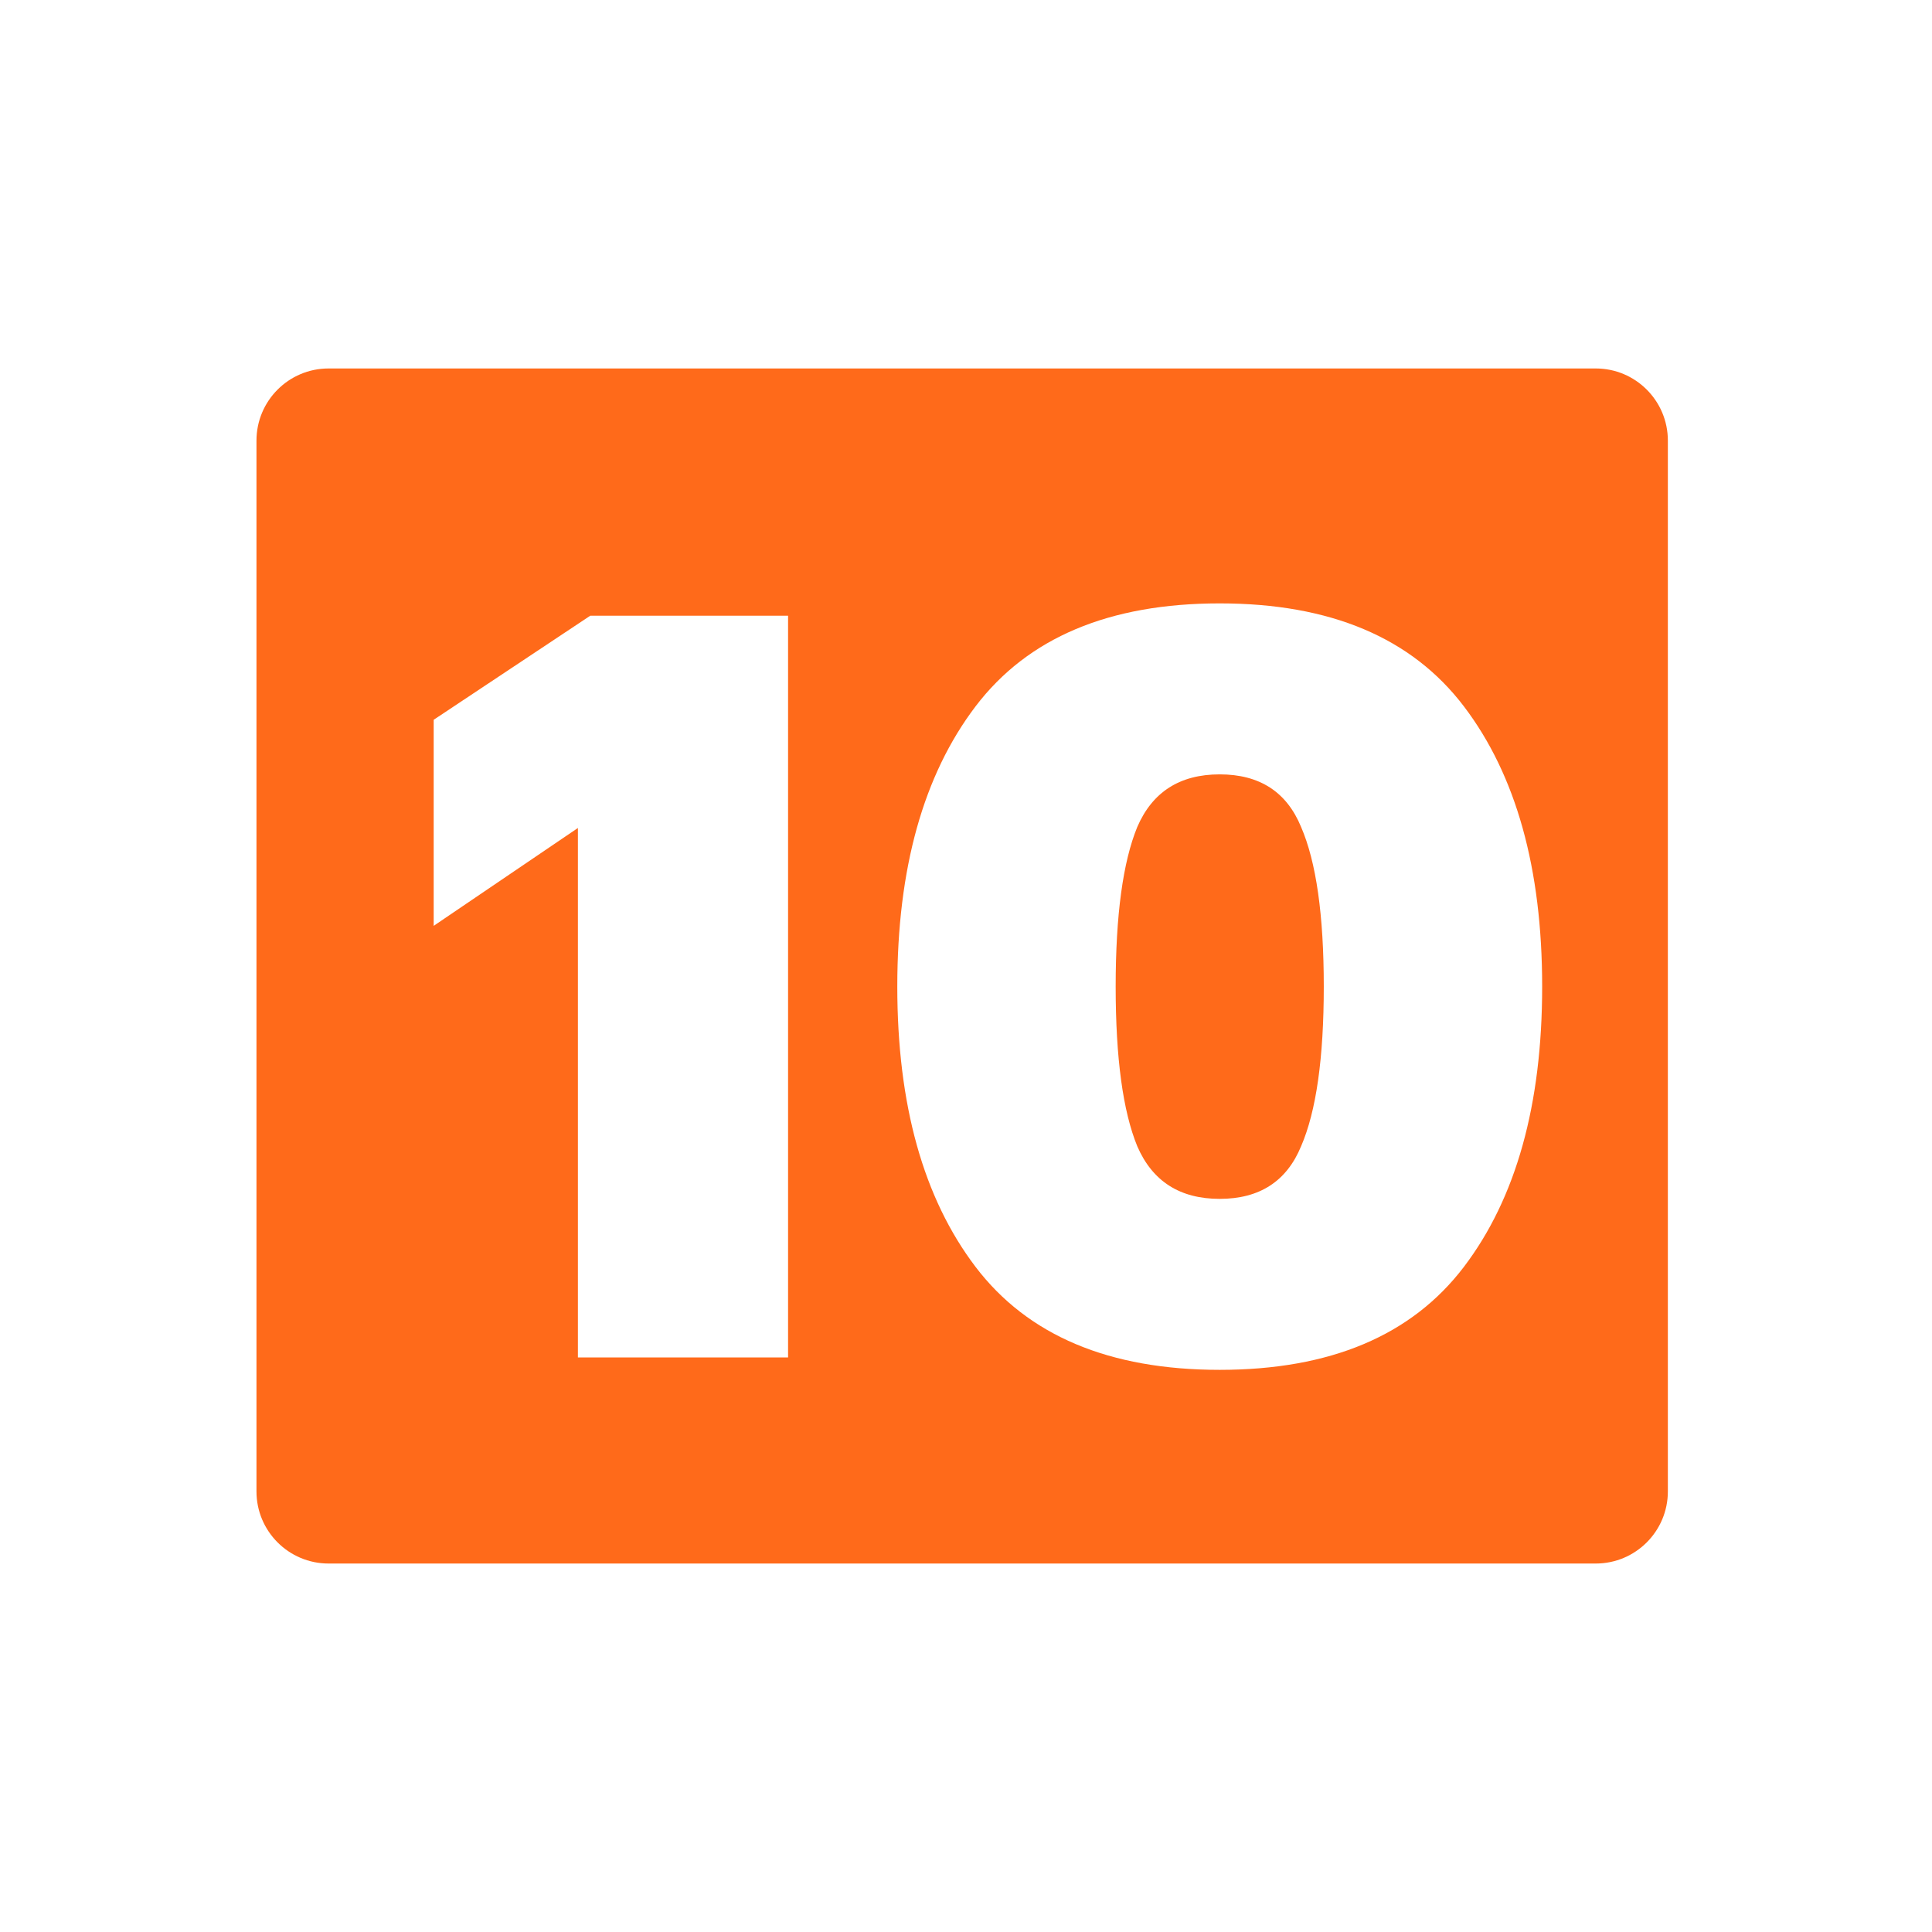
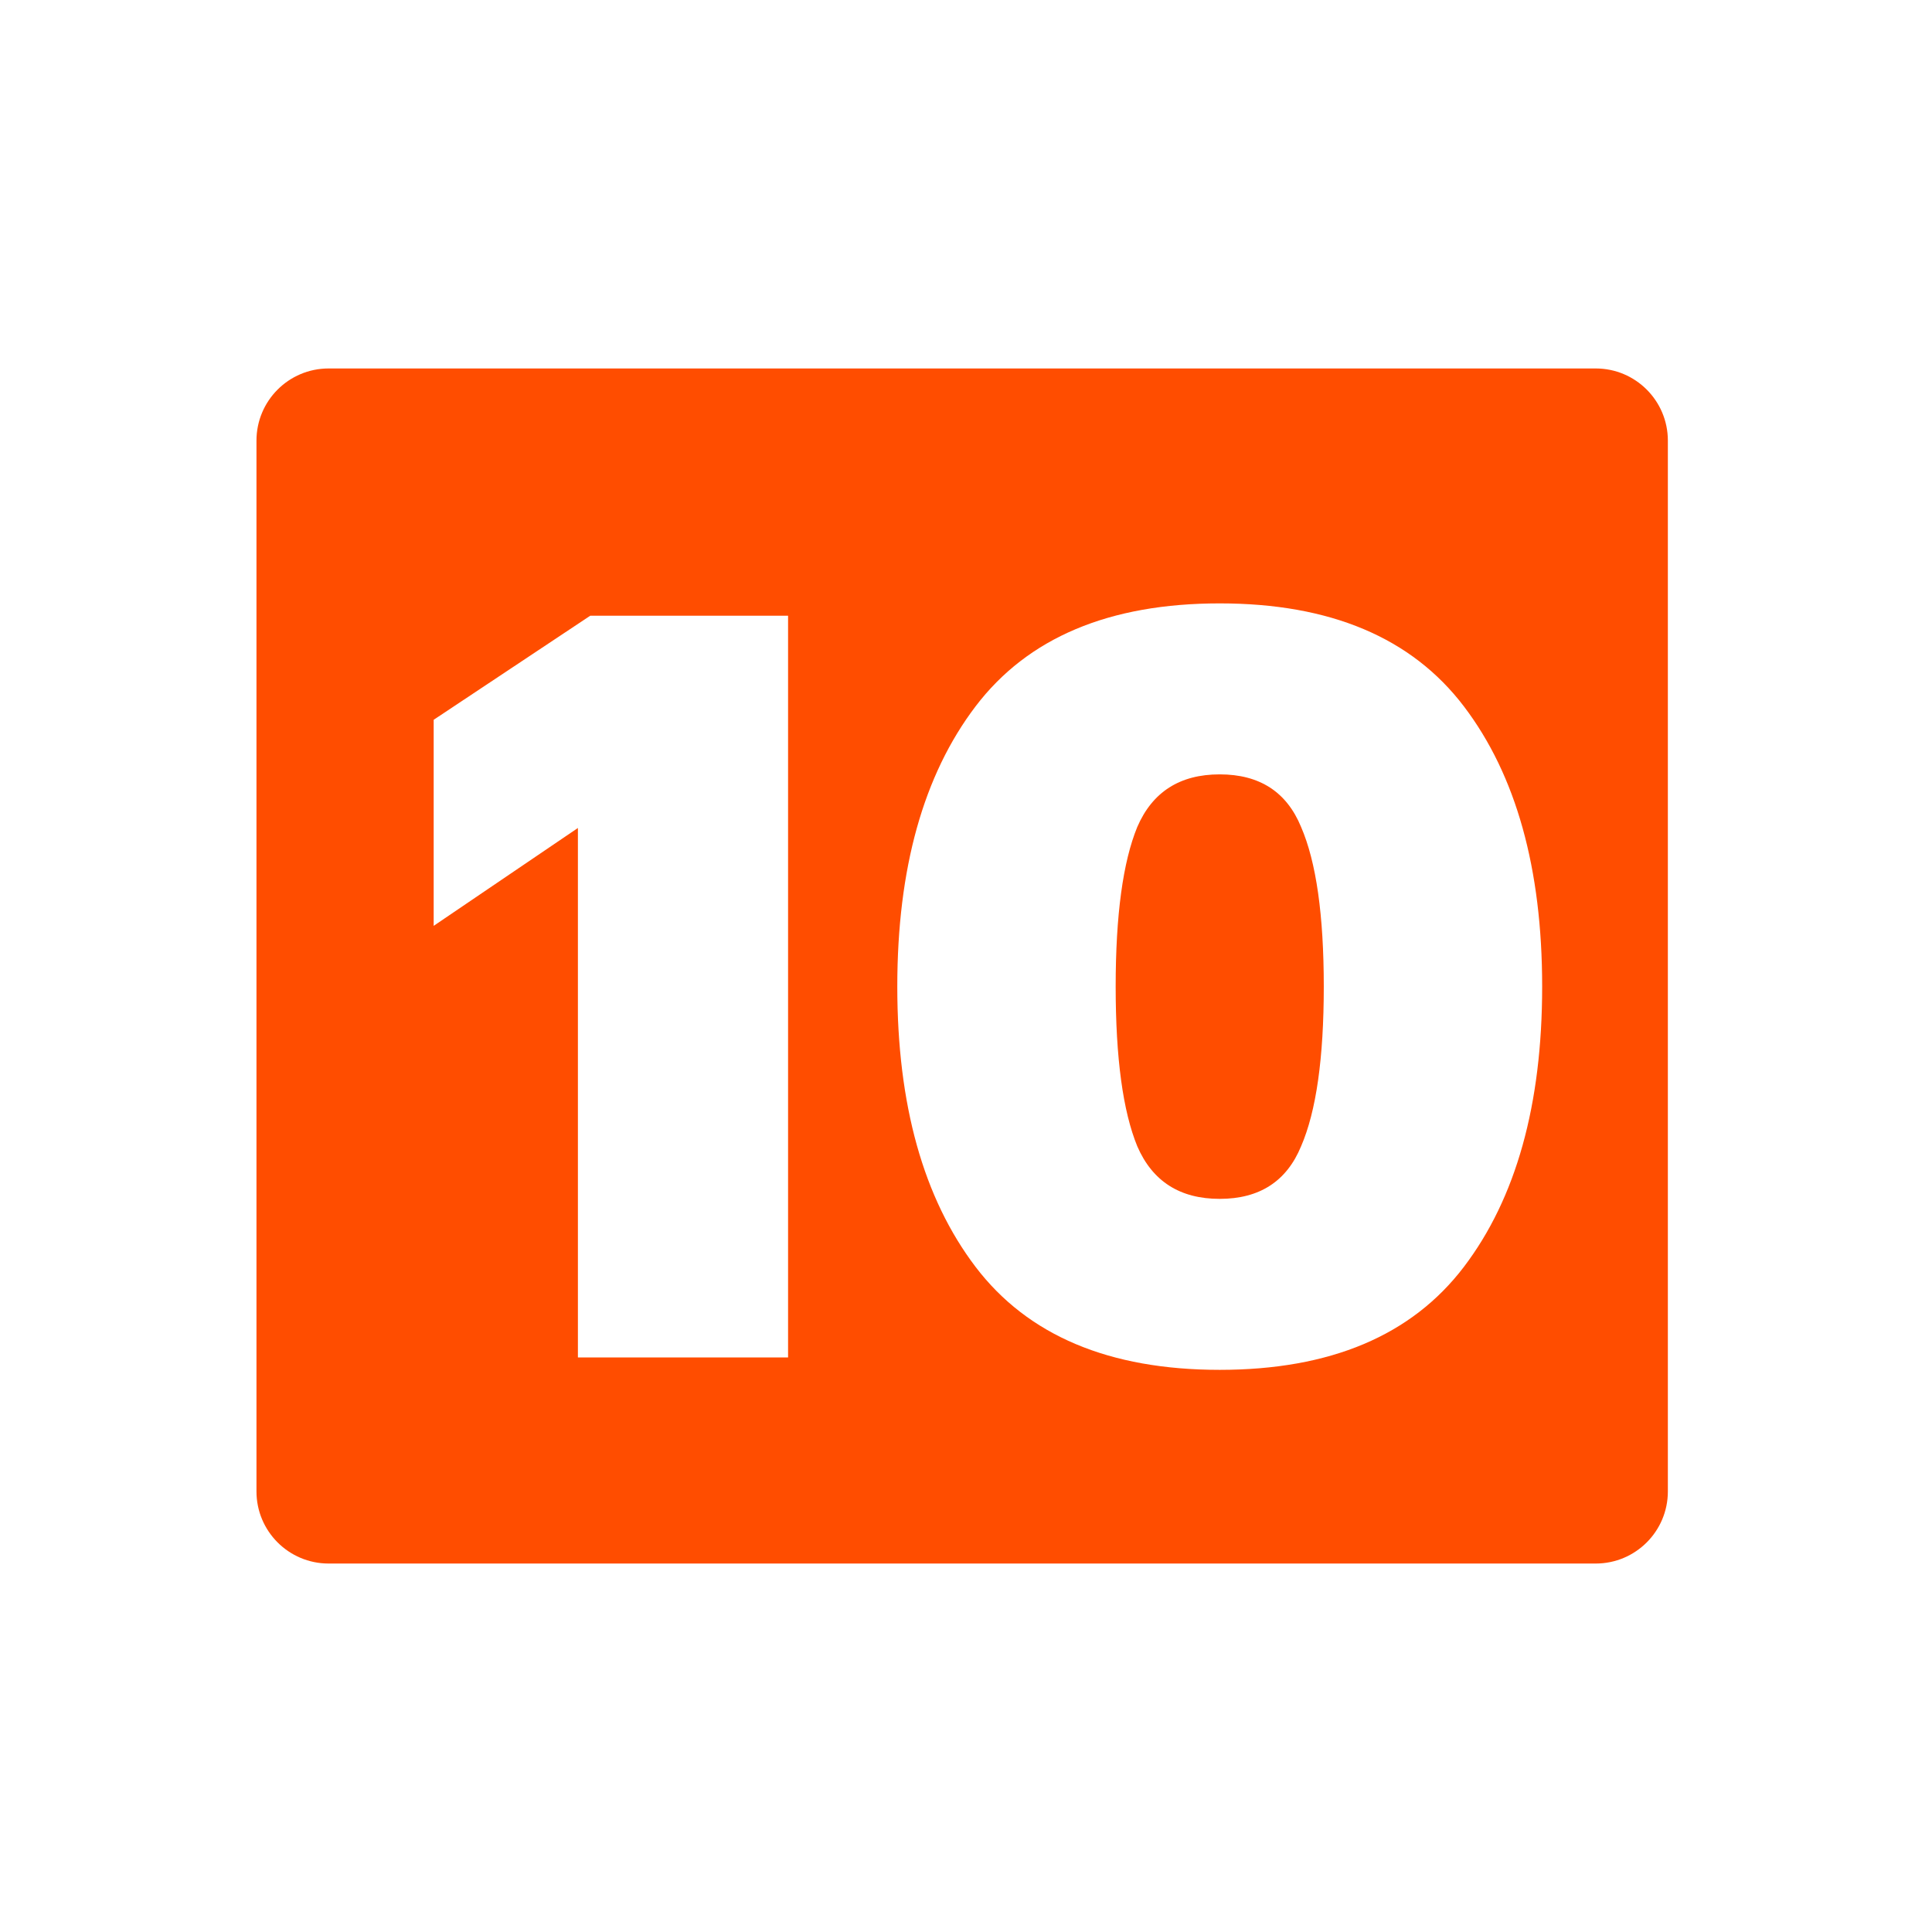
<svg xmlns="http://www.w3.org/2000/svg" width="32" height="32" viewBox="0 0 32 32" fill="none">
-   <path fill-rule="evenodd" clip-rule="evenodd" d="M20.202 19.857C20.862 19.857 21.311 19.566 21.55 18.986C21.801 18.406 21.926 17.524 21.926 16.341C21.926 15.158 21.801 14.277 21.55 13.697C21.311 13.116 20.862 12.826 20.202 12.826C19.543 12.826 19.088 13.116 18.837 13.697C18.599 14.277 18.479 15.158 18.479 16.341C18.479 17.524 18.599 18.406 18.837 18.986C19.088 19.566 19.543 19.857 20.202 19.857Z" fill="#FF6A1A" />
-   <path d="M27.625 7.298C27.625 6.638 27.09 6.103 26.431 6.103H5.442C4.783 6.103 4.248 6.638 4.248 7.298V24.703C4.248 25.362 4.783 25.897 5.442 25.897H26.431C27.09 25.897 27.625 25.362 27.625 24.703V7.298ZM9.572 13.714L7.183 15.335V11.922L9.777 10.198H13.053V22.484H9.572V13.714ZM20.202 22.689C18.371 22.689 17.023 22.12 16.158 20.983C15.294 19.845 14.862 18.298 14.862 16.341C14.862 14.385 15.294 12.838 16.158 11.7C17.023 10.562 18.371 9.994 20.202 9.994C22.034 9.994 23.382 10.562 24.247 11.7C25.111 12.838 25.543 14.385 25.543 16.341C25.543 18.298 25.111 19.845 24.247 20.983C23.382 22.12 22.034 22.689 20.202 22.689Z" fill="#FF6A1A" />
+   <path fill-rule="evenodd" clip-rule="evenodd" d="M20.202 19.857C20.862 19.857 21.311 19.566 21.55 18.986C21.801 18.406 21.926 17.524 21.926 16.341C21.926 15.158 21.801 14.277 21.55 13.697C21.311 13.116 20.862 12.826 20.202 12.826C19.543 12.826 19.088 13.116 18.837 13.697C18.599 14.277 18.479 15.158 18.479 16.341C18.479 17.524 18.599 18.406 18.837 18.986C19.088 19.566 19.543 19.857 20.202 19.857Z" fill="#FF4D00" />
+   <path d="M27.625 7.298C27.625 6.638 27.09 6.103 26.431 6.103H5.442C4.783 6.103 4.248 6.638 4.248 7.298V24.703C4.248 25.362 4.783 25.897 5.442 25.897H26.431C27.09 25.897 27.625 25.362 27.625 24.703V7.298ZM9.572 13.714L7.183 15.335V11.922L9.777 10.198H13.053V22.484H9.572V13.714ZM20.202 22.689C18.371 22.689 17.023 22.12 16.158 20.983C15.294 19.845 14.862 18.298 14.862 16.341C14.862 14.385 15.294 12.838 16.158 11.7C17.023 10.562 18.371 9.994 20.202 9.994C22.034 9.994 23.382 10.562 24.247 11.7C25.111 12.838 25.543 14.385 25.543 16.341C25.543 18.298 25.111 19.845 24.247 20.983C23.382 22.12 22.034 22.689 20.202 22.689Z" fill="#FF4D00" />
</svg>
